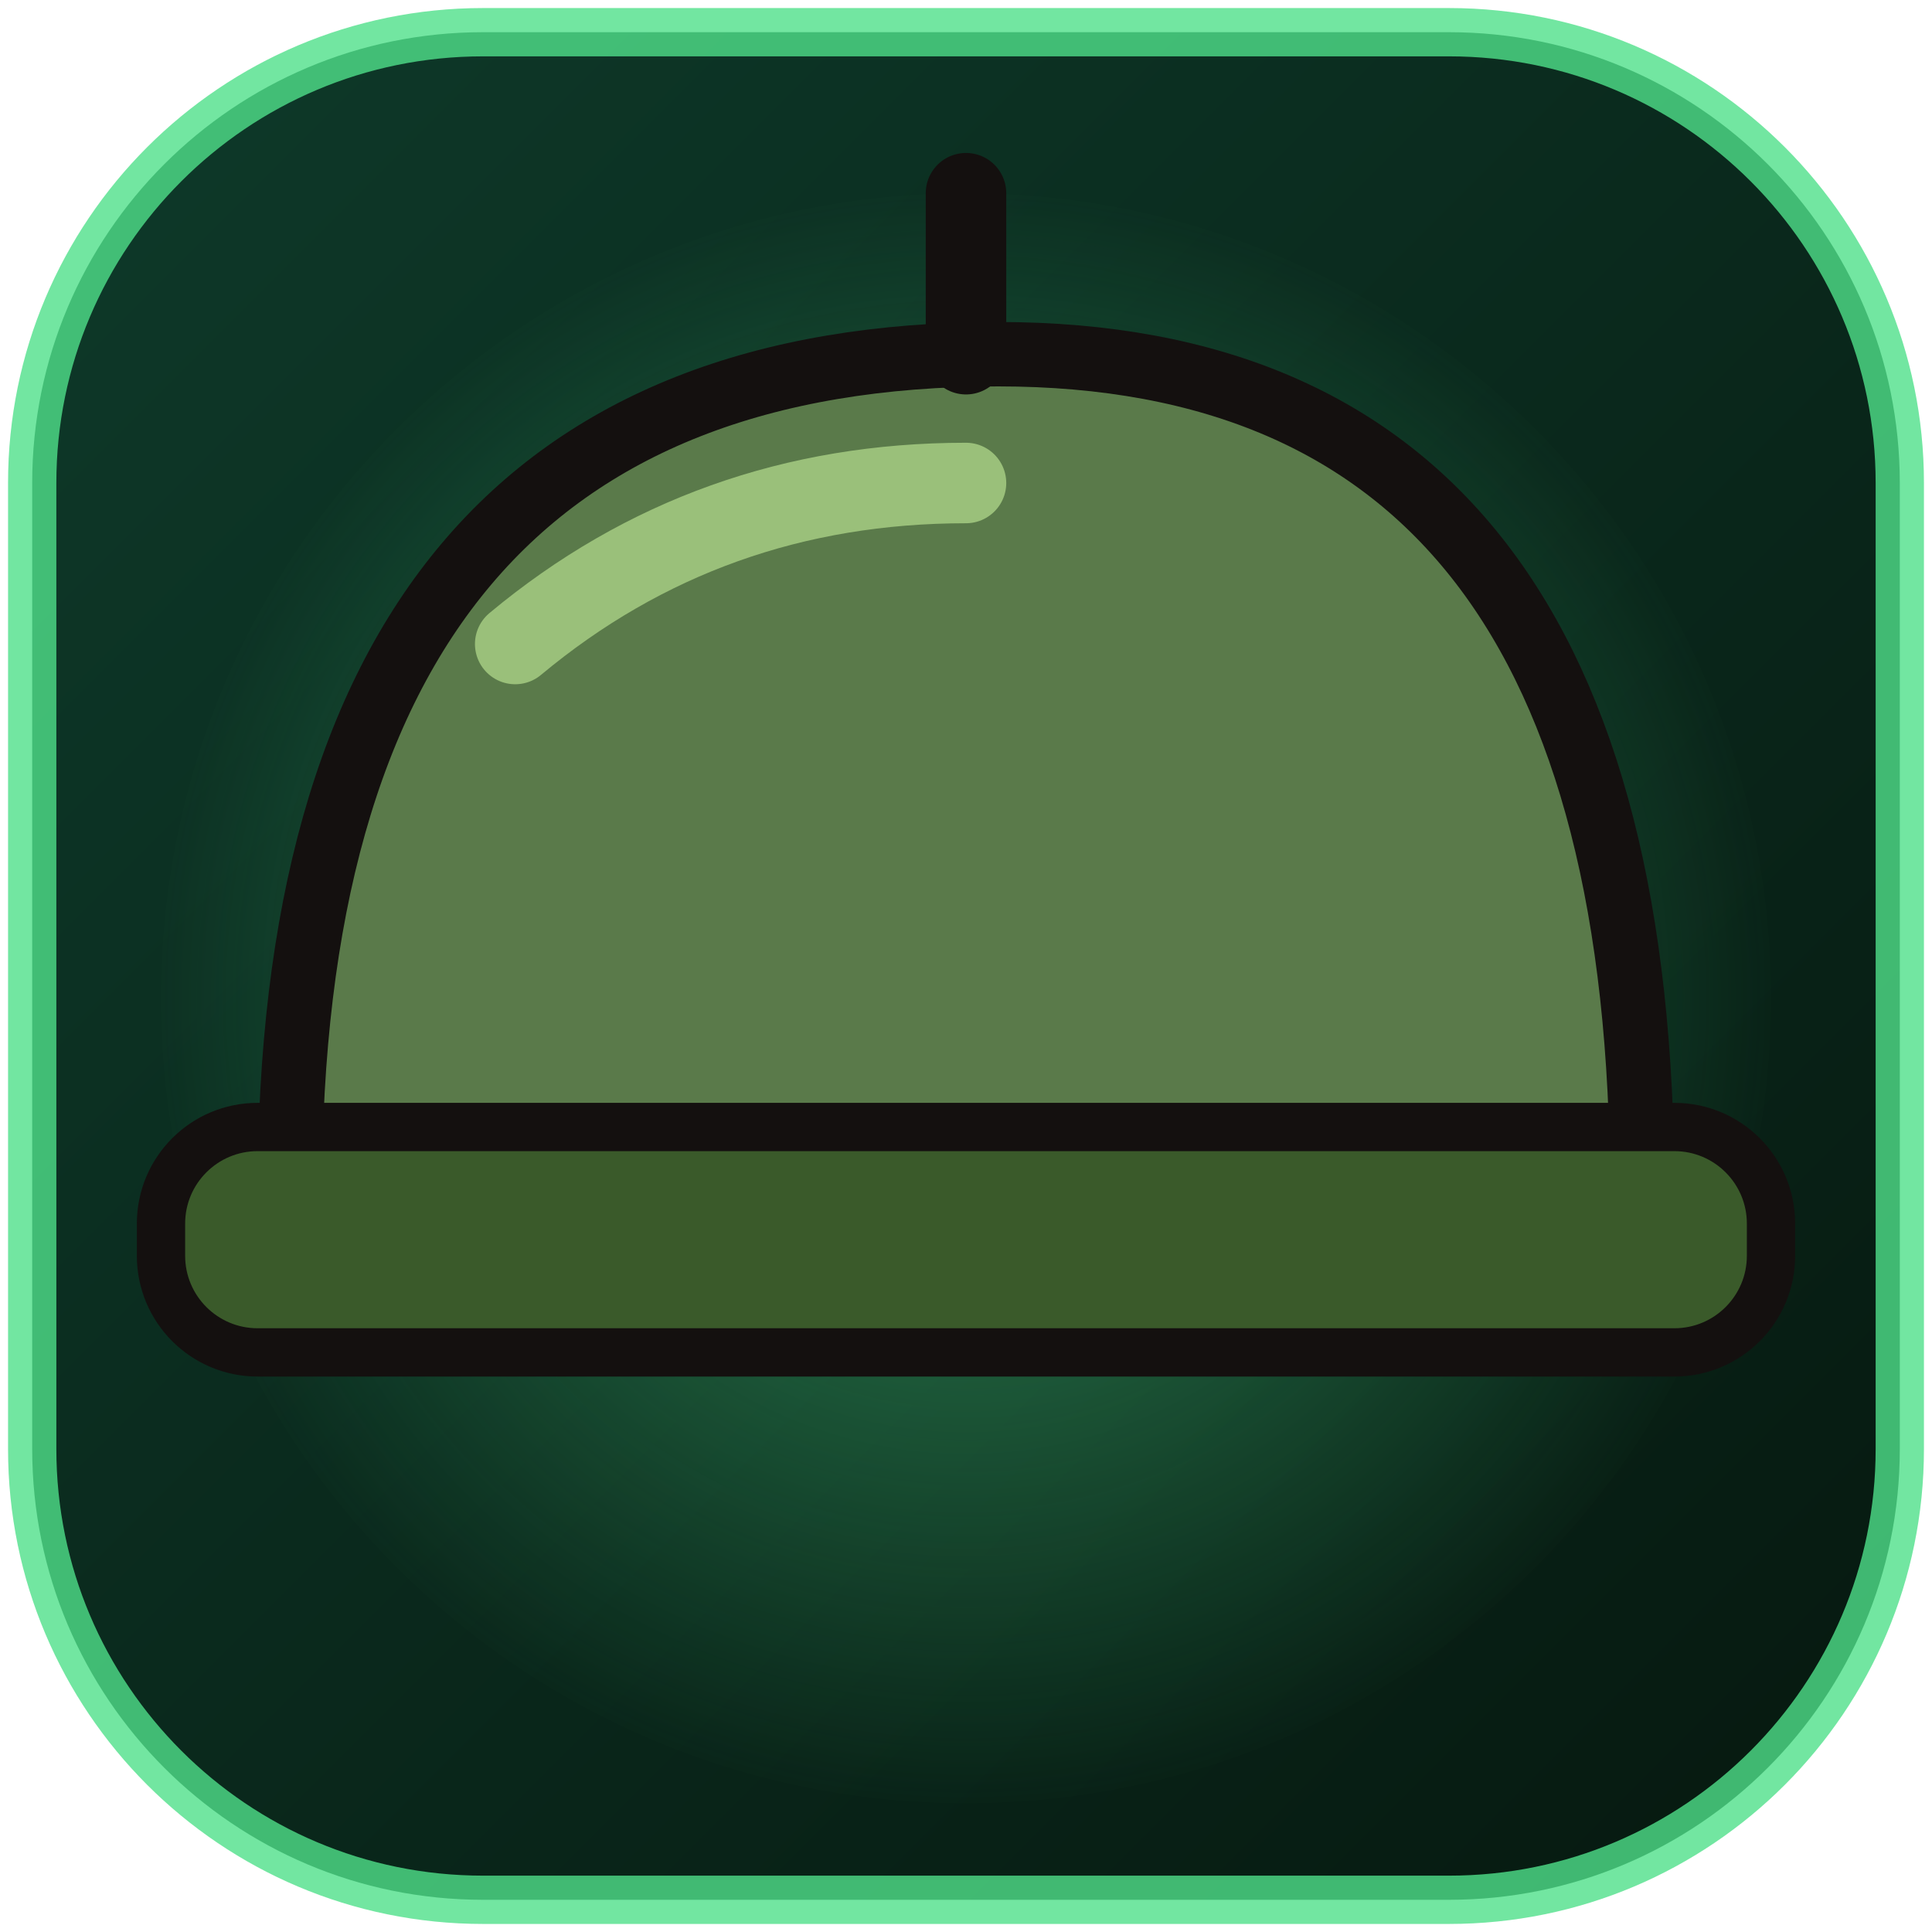
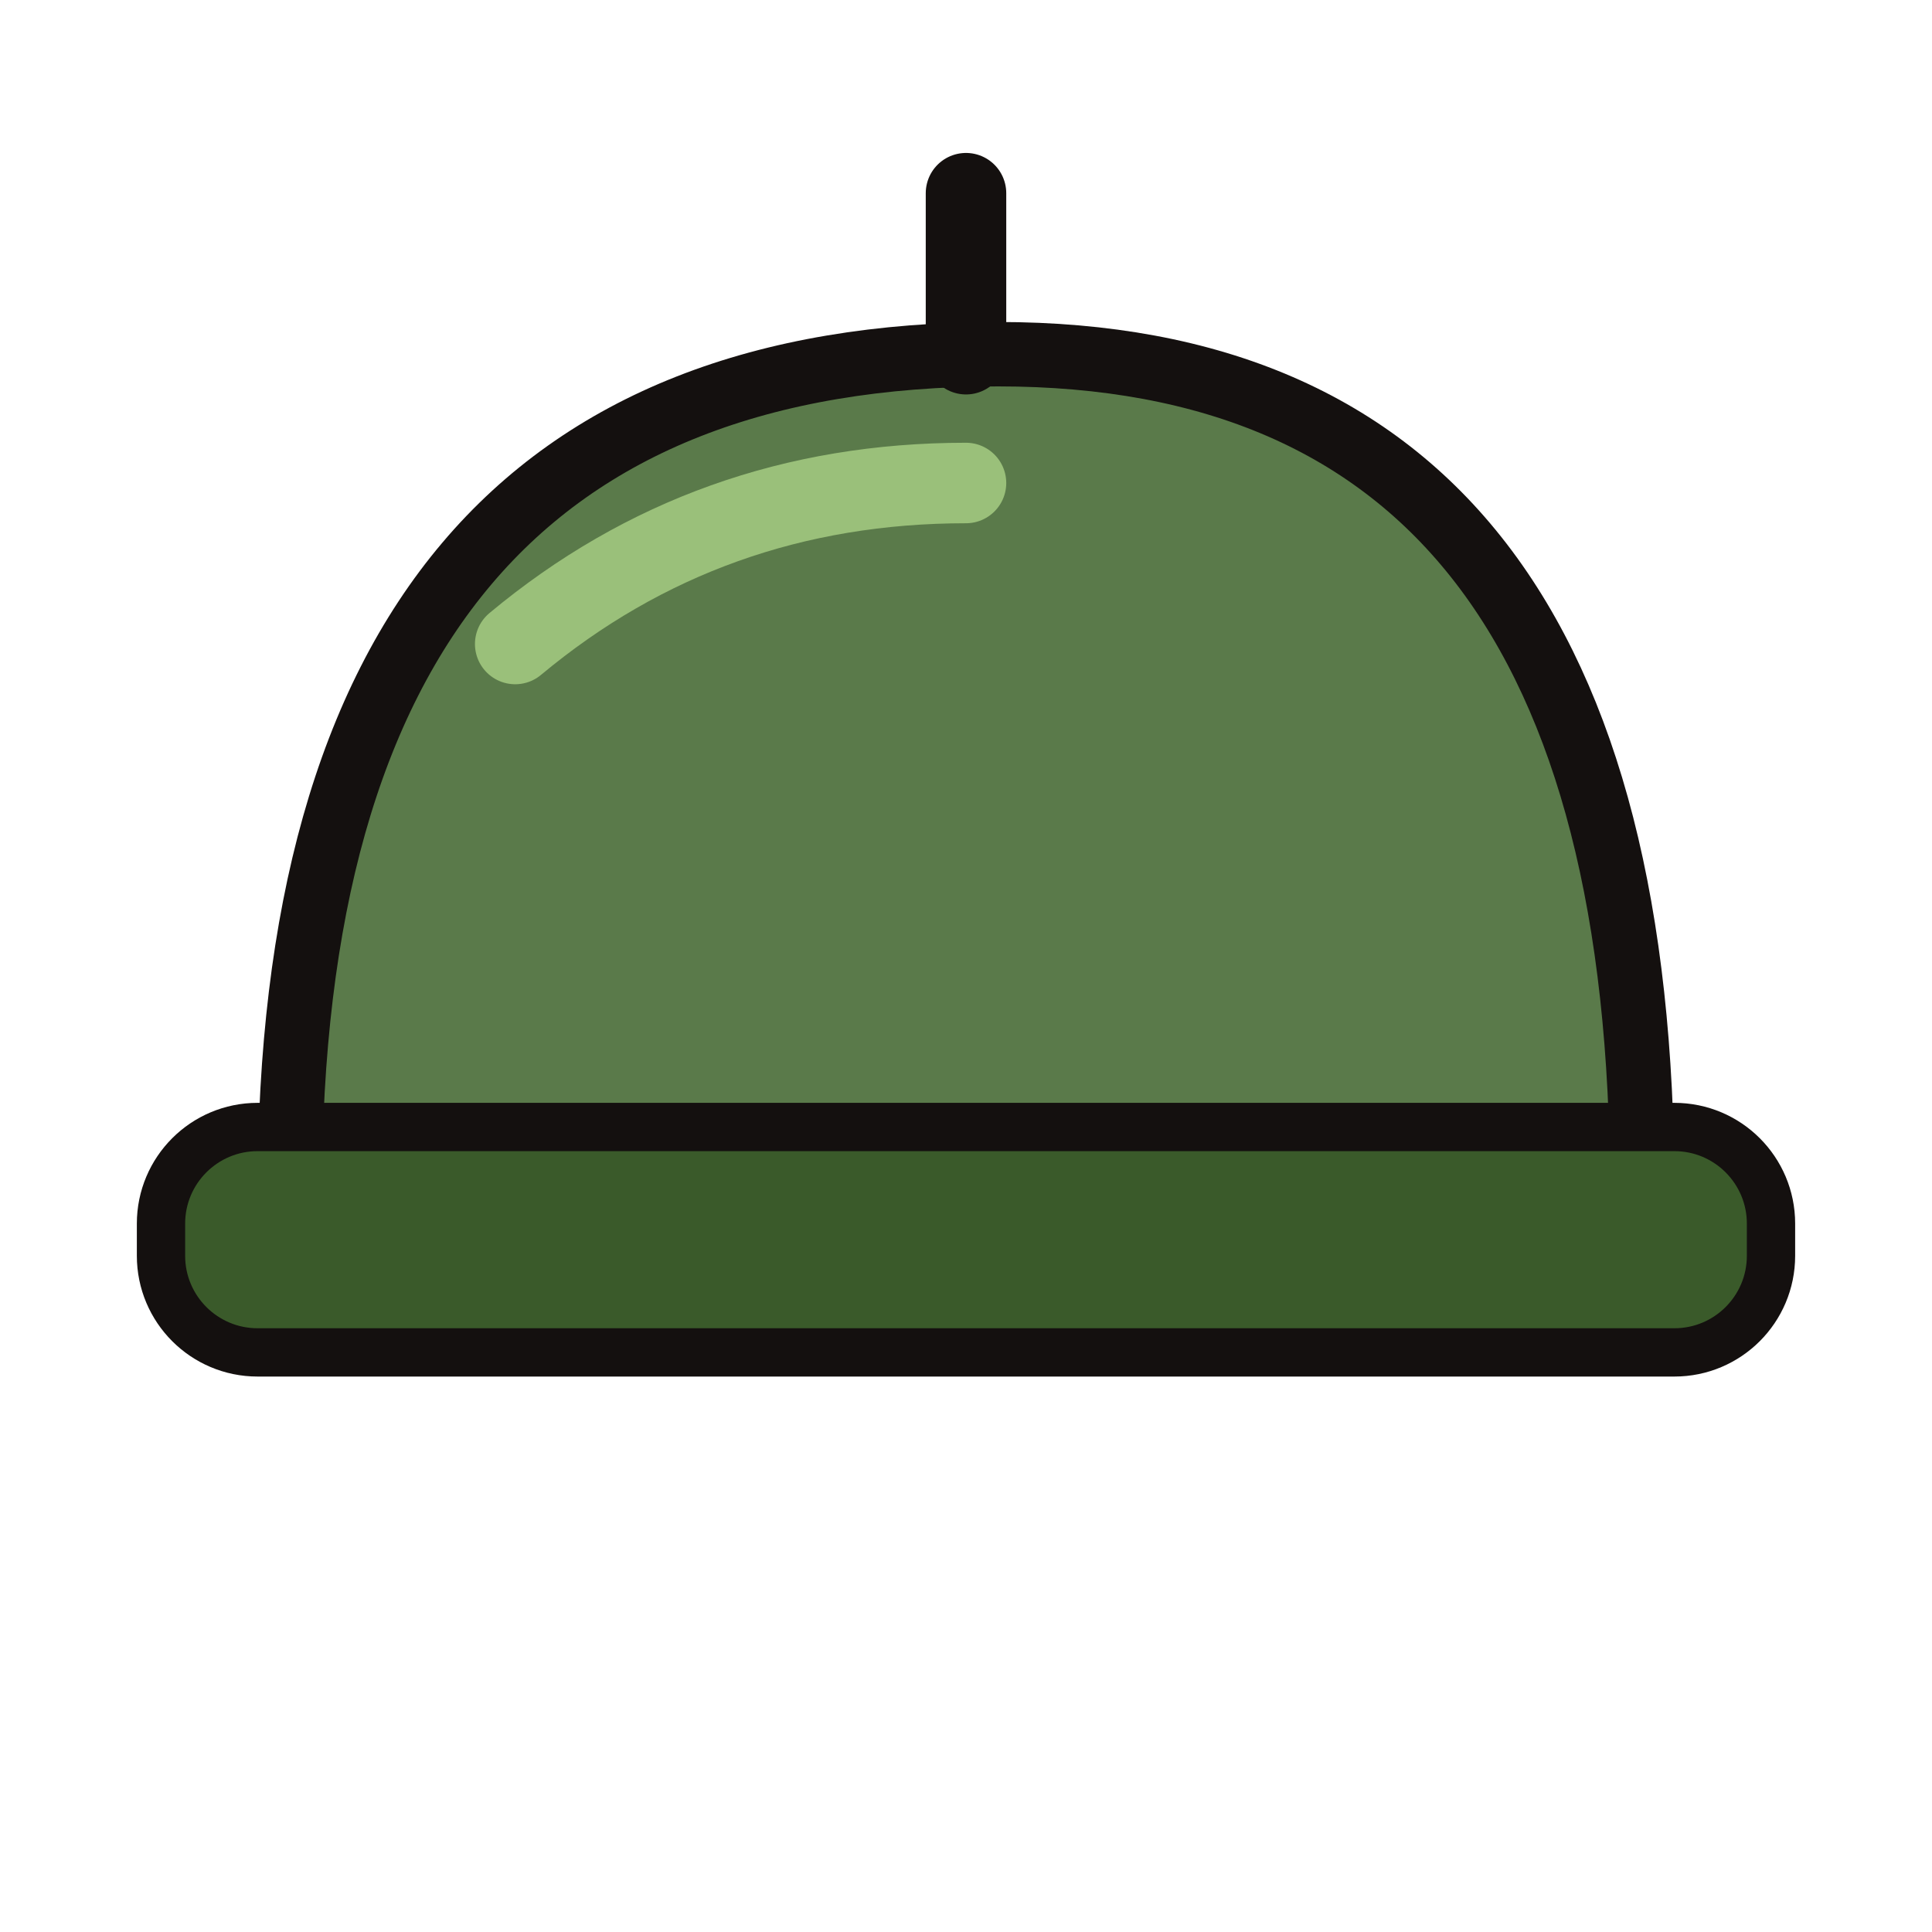
<svg xmlns="http://www.w3.org/2000/svg" viewBox="0 0 120 120">
  <defs>
    <linearGradient id="bhelmet" x1="0" y1="0" x2="1" y2="1">
      <stop offset="0" stop-color="#0e3a2a" />
      <stop offset="1" stop-color="#06180f" />
    </linearGradient>
    <radialGradient id="ghelmet" cx=".5" cy=".5" r=".5">
      <stop offset="0" stop-color="#4fe08a" stop-opacity=".5" />
      <stop offset="1" stop-color="#4fe08a" stop-opacity="0" />
    </radialGradient>
  </defs>
-   <rect x="2" y="2" width="116" height="116" rx="28" fill="url(#bhelmet)" stroke="#4fe08a" stroke-opacity=".8" stroke-width="3" />
-   <circle cx="60" cy="62" r="50" fill="url(#ghelmet)" />
  <path d="M18 74 Q18 22 62 22 Q102 22 102 74 H18Z" fill="#5a7a4a" stroke="#14100f" stroke-width="4" stroke-linejoin="round" stroke-linecap="round" />
  <rect x="10" y="70" width="100" height="14" rx="6" fill="#3a5a2a" stroke="#14100f" stroke-width="3" />
  <path d="M32 40 Q44 30 60 30" stroke="#9ac07a" stroke-width="5" fill="none" stroke-linecap="round" />
  <path d="M60 22 V12" fill="none" stroke="#14100f" stroke-width="5" stroke-linejoin="round" stroke-linecap="round" />
</svg>
